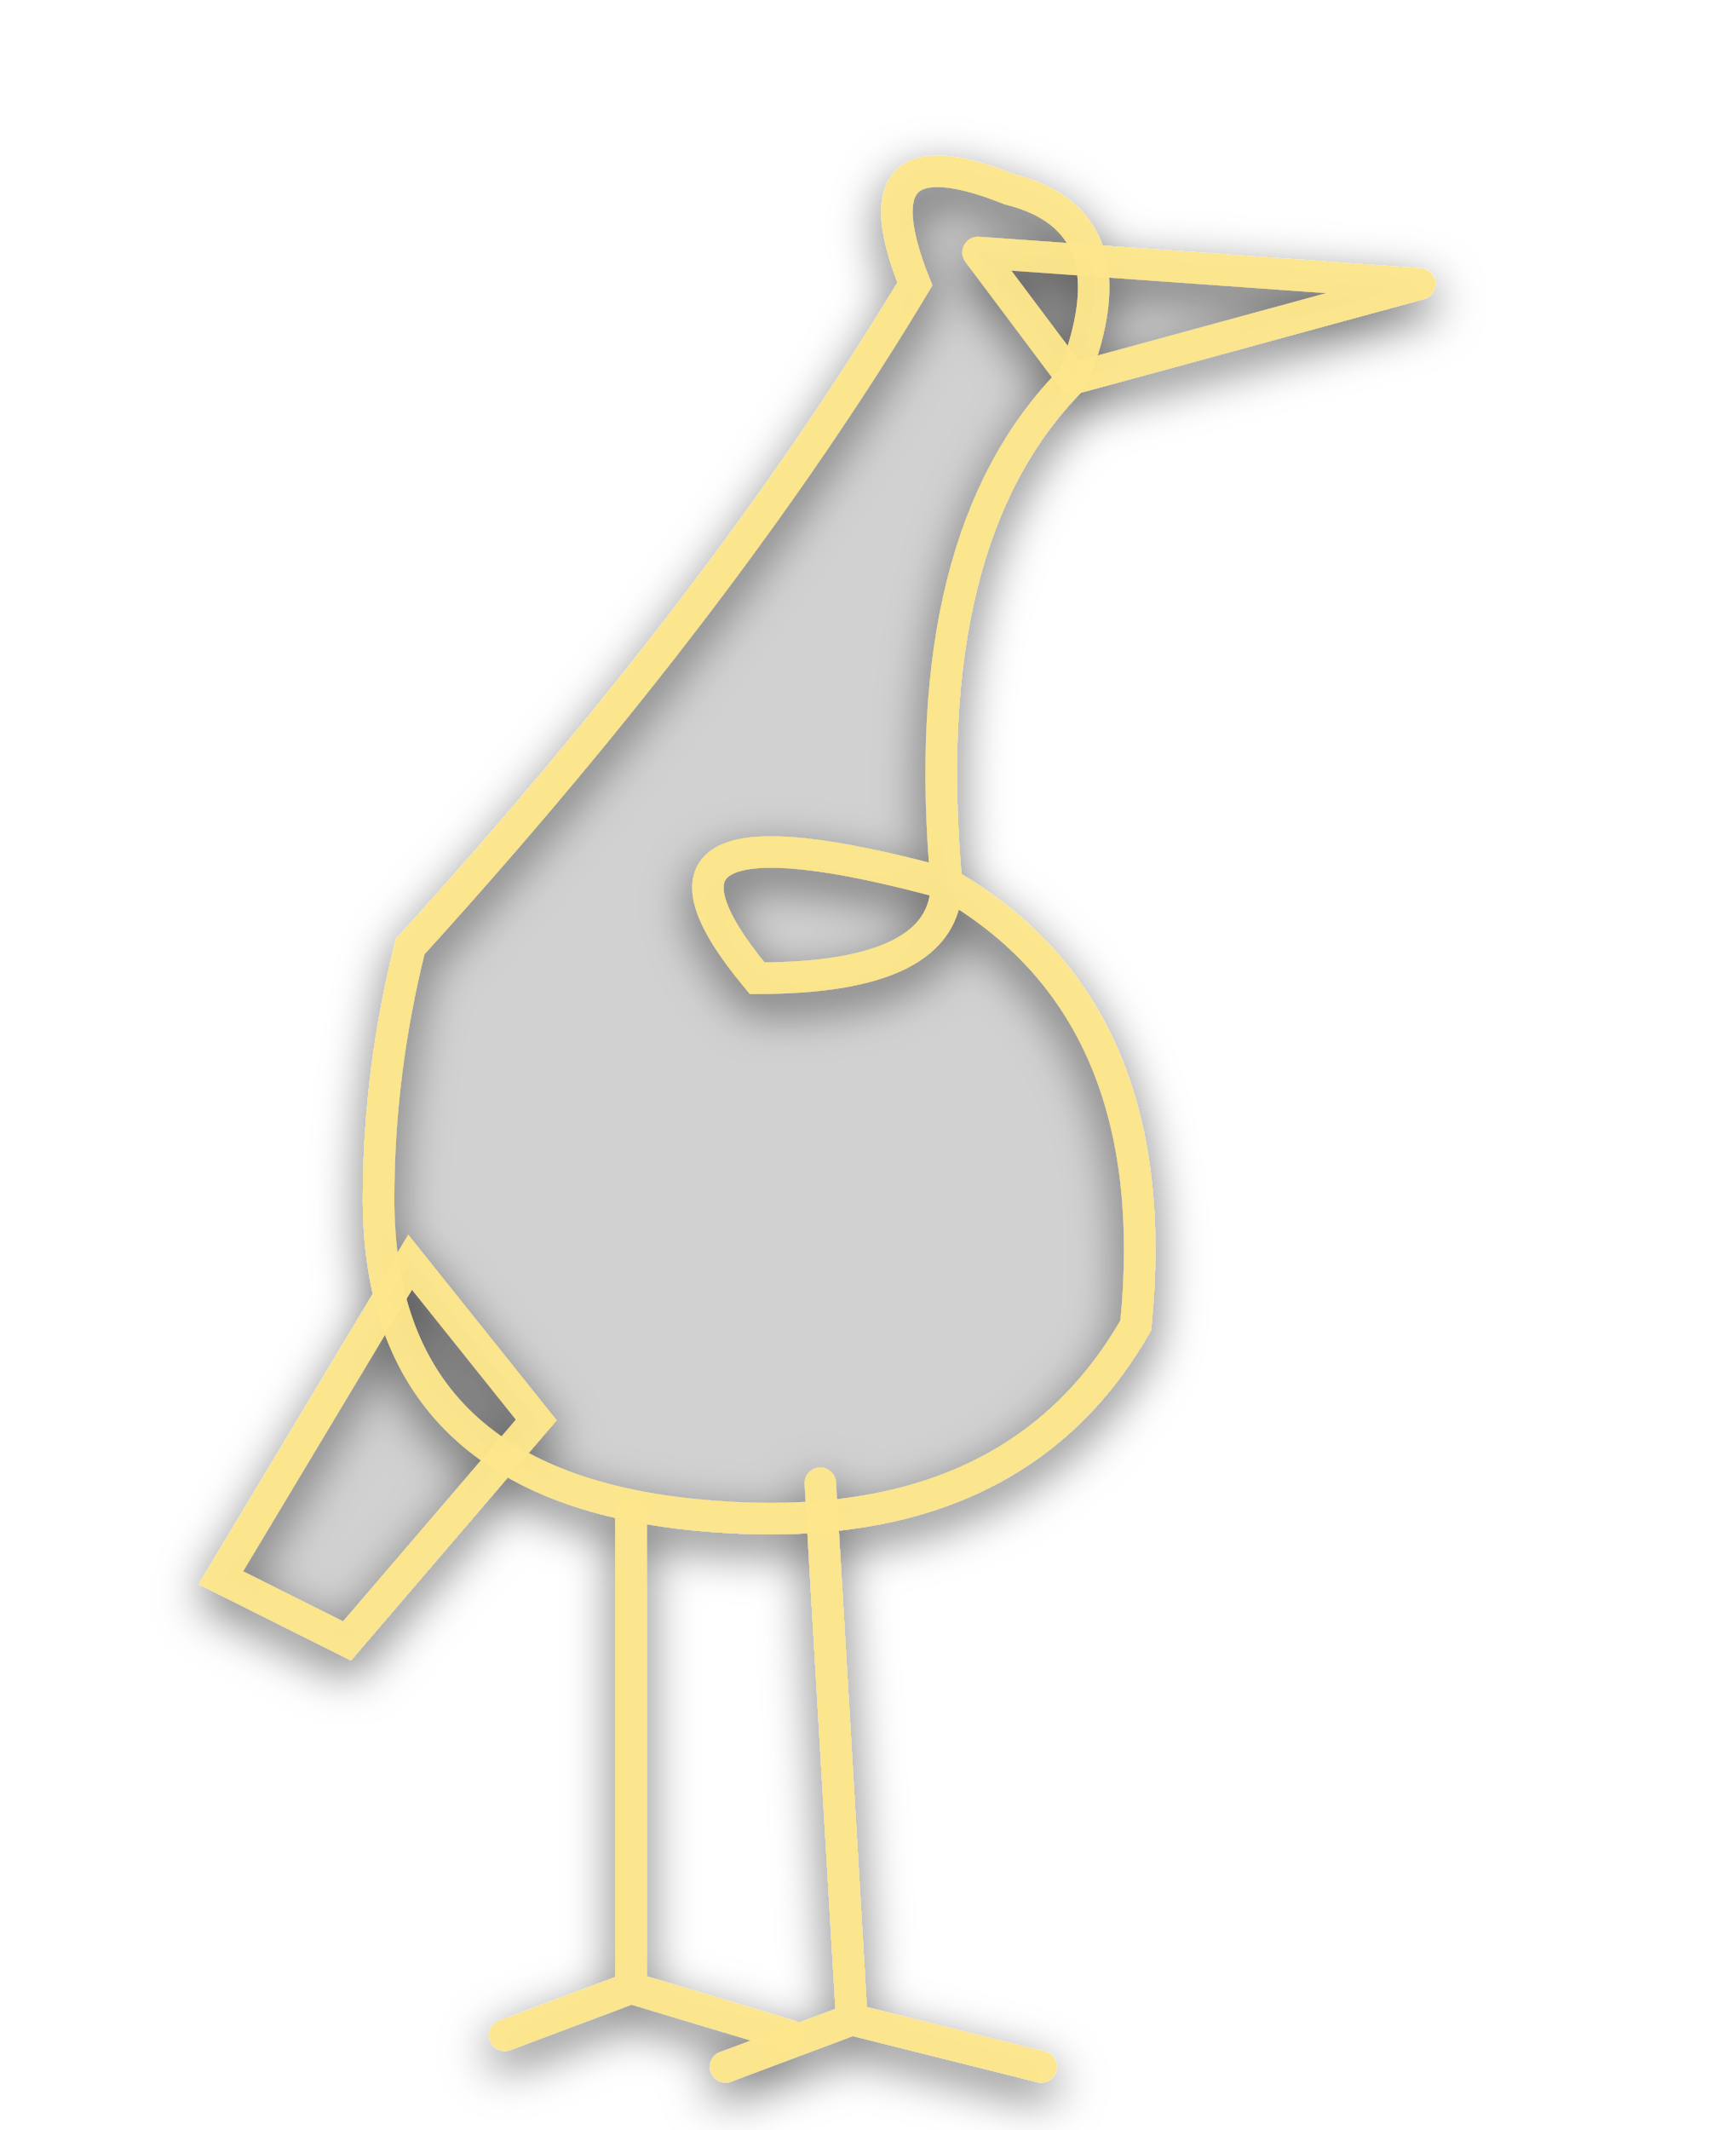
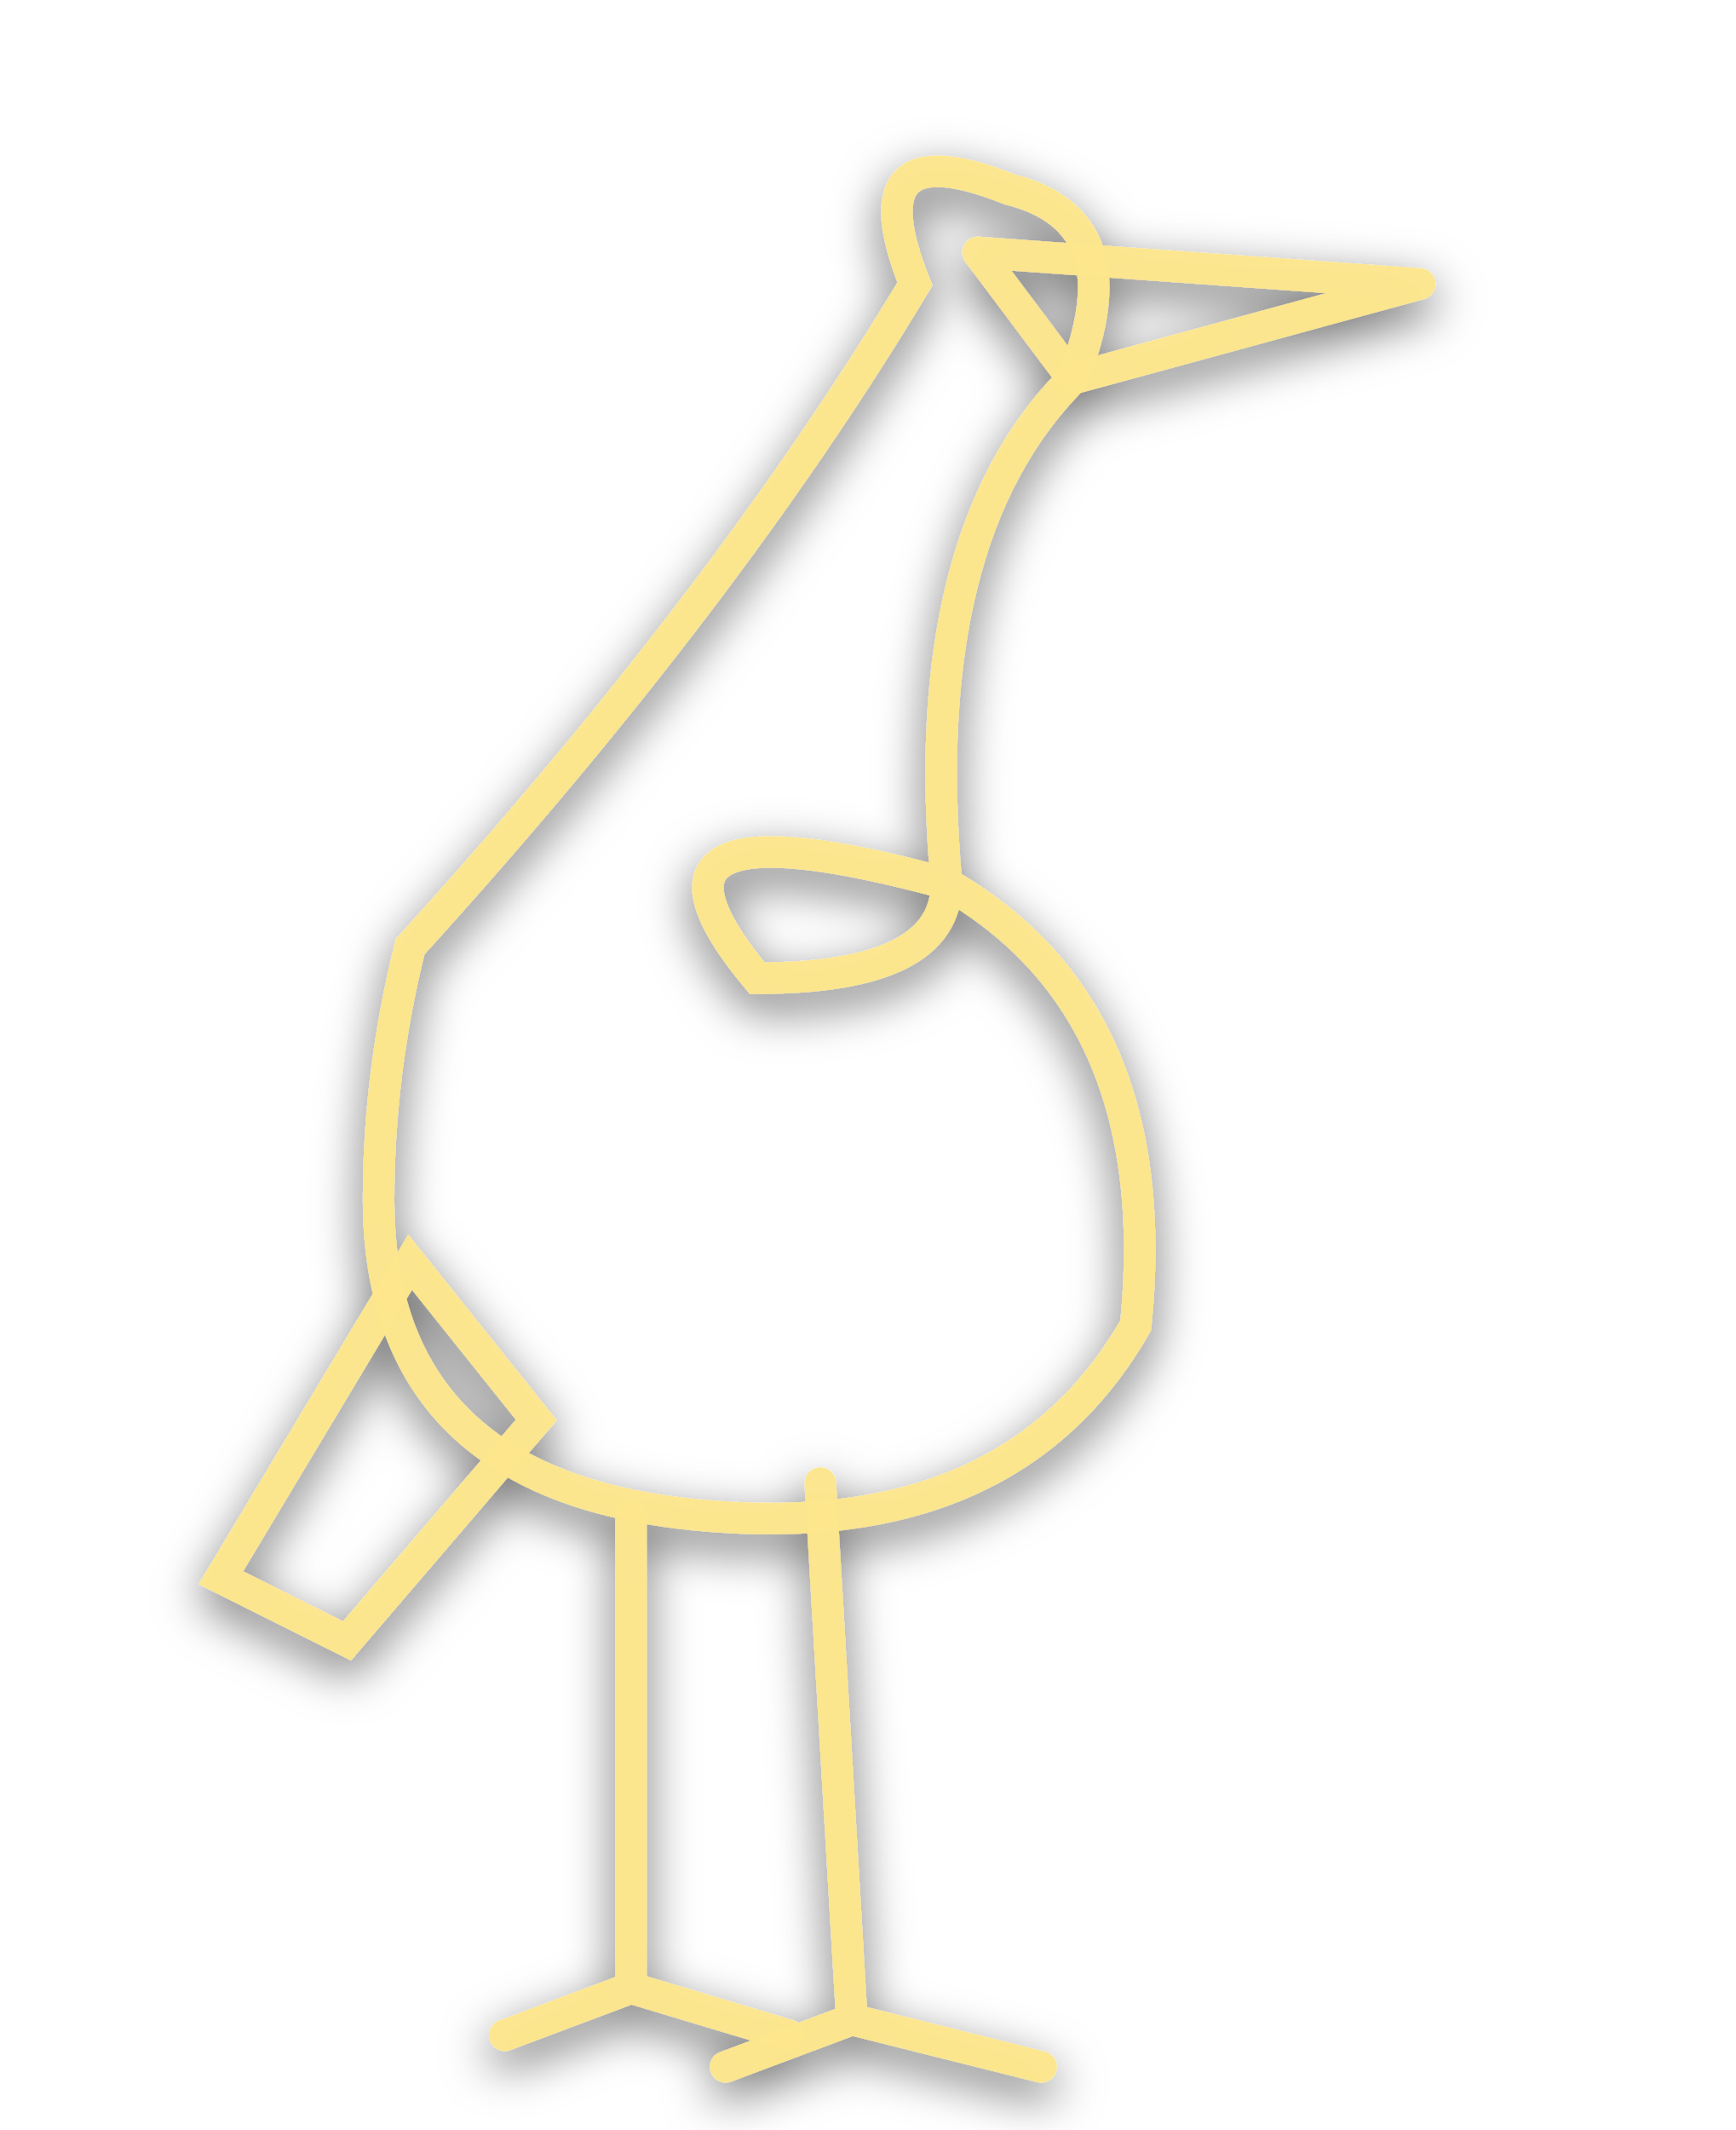
<svg xmlns="http://www.w3.org/2000/svg" viewBox="0 0 110 135" width="110" height="135">
  <defs>
    <filter id="socketCraneGlowL" x="-10%" y="-10%" width="120%" height="120%">
      <feDropShadow dx="0" dy="1" stdDeviation="1.5" flood-color="#000000" flood-opacity="0.6" />
    </filter>
  </defs>
  <g filter="url(#socketCraneGlowL)">
-     <path d="M 62 16 L 90 18 L 68 24 Z" fill="rgba(0,0,0,0.12)" />
-     <path d="M 58 18 Q 54 8 64 12 Q 72 14 68 24 Q 58 34 60 56 Q 60 62 48 62 Q 38 50 60 56 Q 74 64 72 84 Q 64 98 44 96 Q 24 94 24 76 Q 24 68 26 60 Q 46 38 58 18 Z" fill="rgba(0,0,0,0.12)" />
-     <path d="M 26 80 L 14 100 L 22 104 L 34 90 Z" fill="rgba(0,0,0,0.12)" />
    <path d="M 62 16 L 90 18 L 68 24 Z" fill="none" stroke="#FDE68A" stroke-width="2" stroke-linejoin="round" stroke-linecap="round" opacity="0.95" />
    <path d="M 58 18 Q 54 8 64 12 Q 72 14 68 24 Q 58 34 60 56 Q 60 62 48 62 Q 38 50 60 56 Q 74 64 72 84 Q 64 98 44 96 Q 24 94 24 76 Q 24 68 26 60 Q 46 38 58 18 Z" fill="none" stroke="#FDE68A" stroke-width="2" stroke-linecap="round" opacity="0.95" />
    <path d="M 26 80 L 14 100 L 22 104 L 34 90 Z" fill="none" stroke="#FDE68A" stroke-width="2" stroke-linecap="round" opacity="0.95" />
    <path d="M 52 94 L 54 128 L 66 131 M 54 128 L 46 131" stroke="#FDE68A" stroke-width="2" stroke-linecap="round" fill="none" opacity="0.95" />
    <path d="M 40 96 L 40 126 L 50 129 M 40 126 L 32 129" stroke="#FDE68A" stroke-width="2" stroke-linecap="round" fill="none" opacity="0.95" />
  </g>
</svg>
